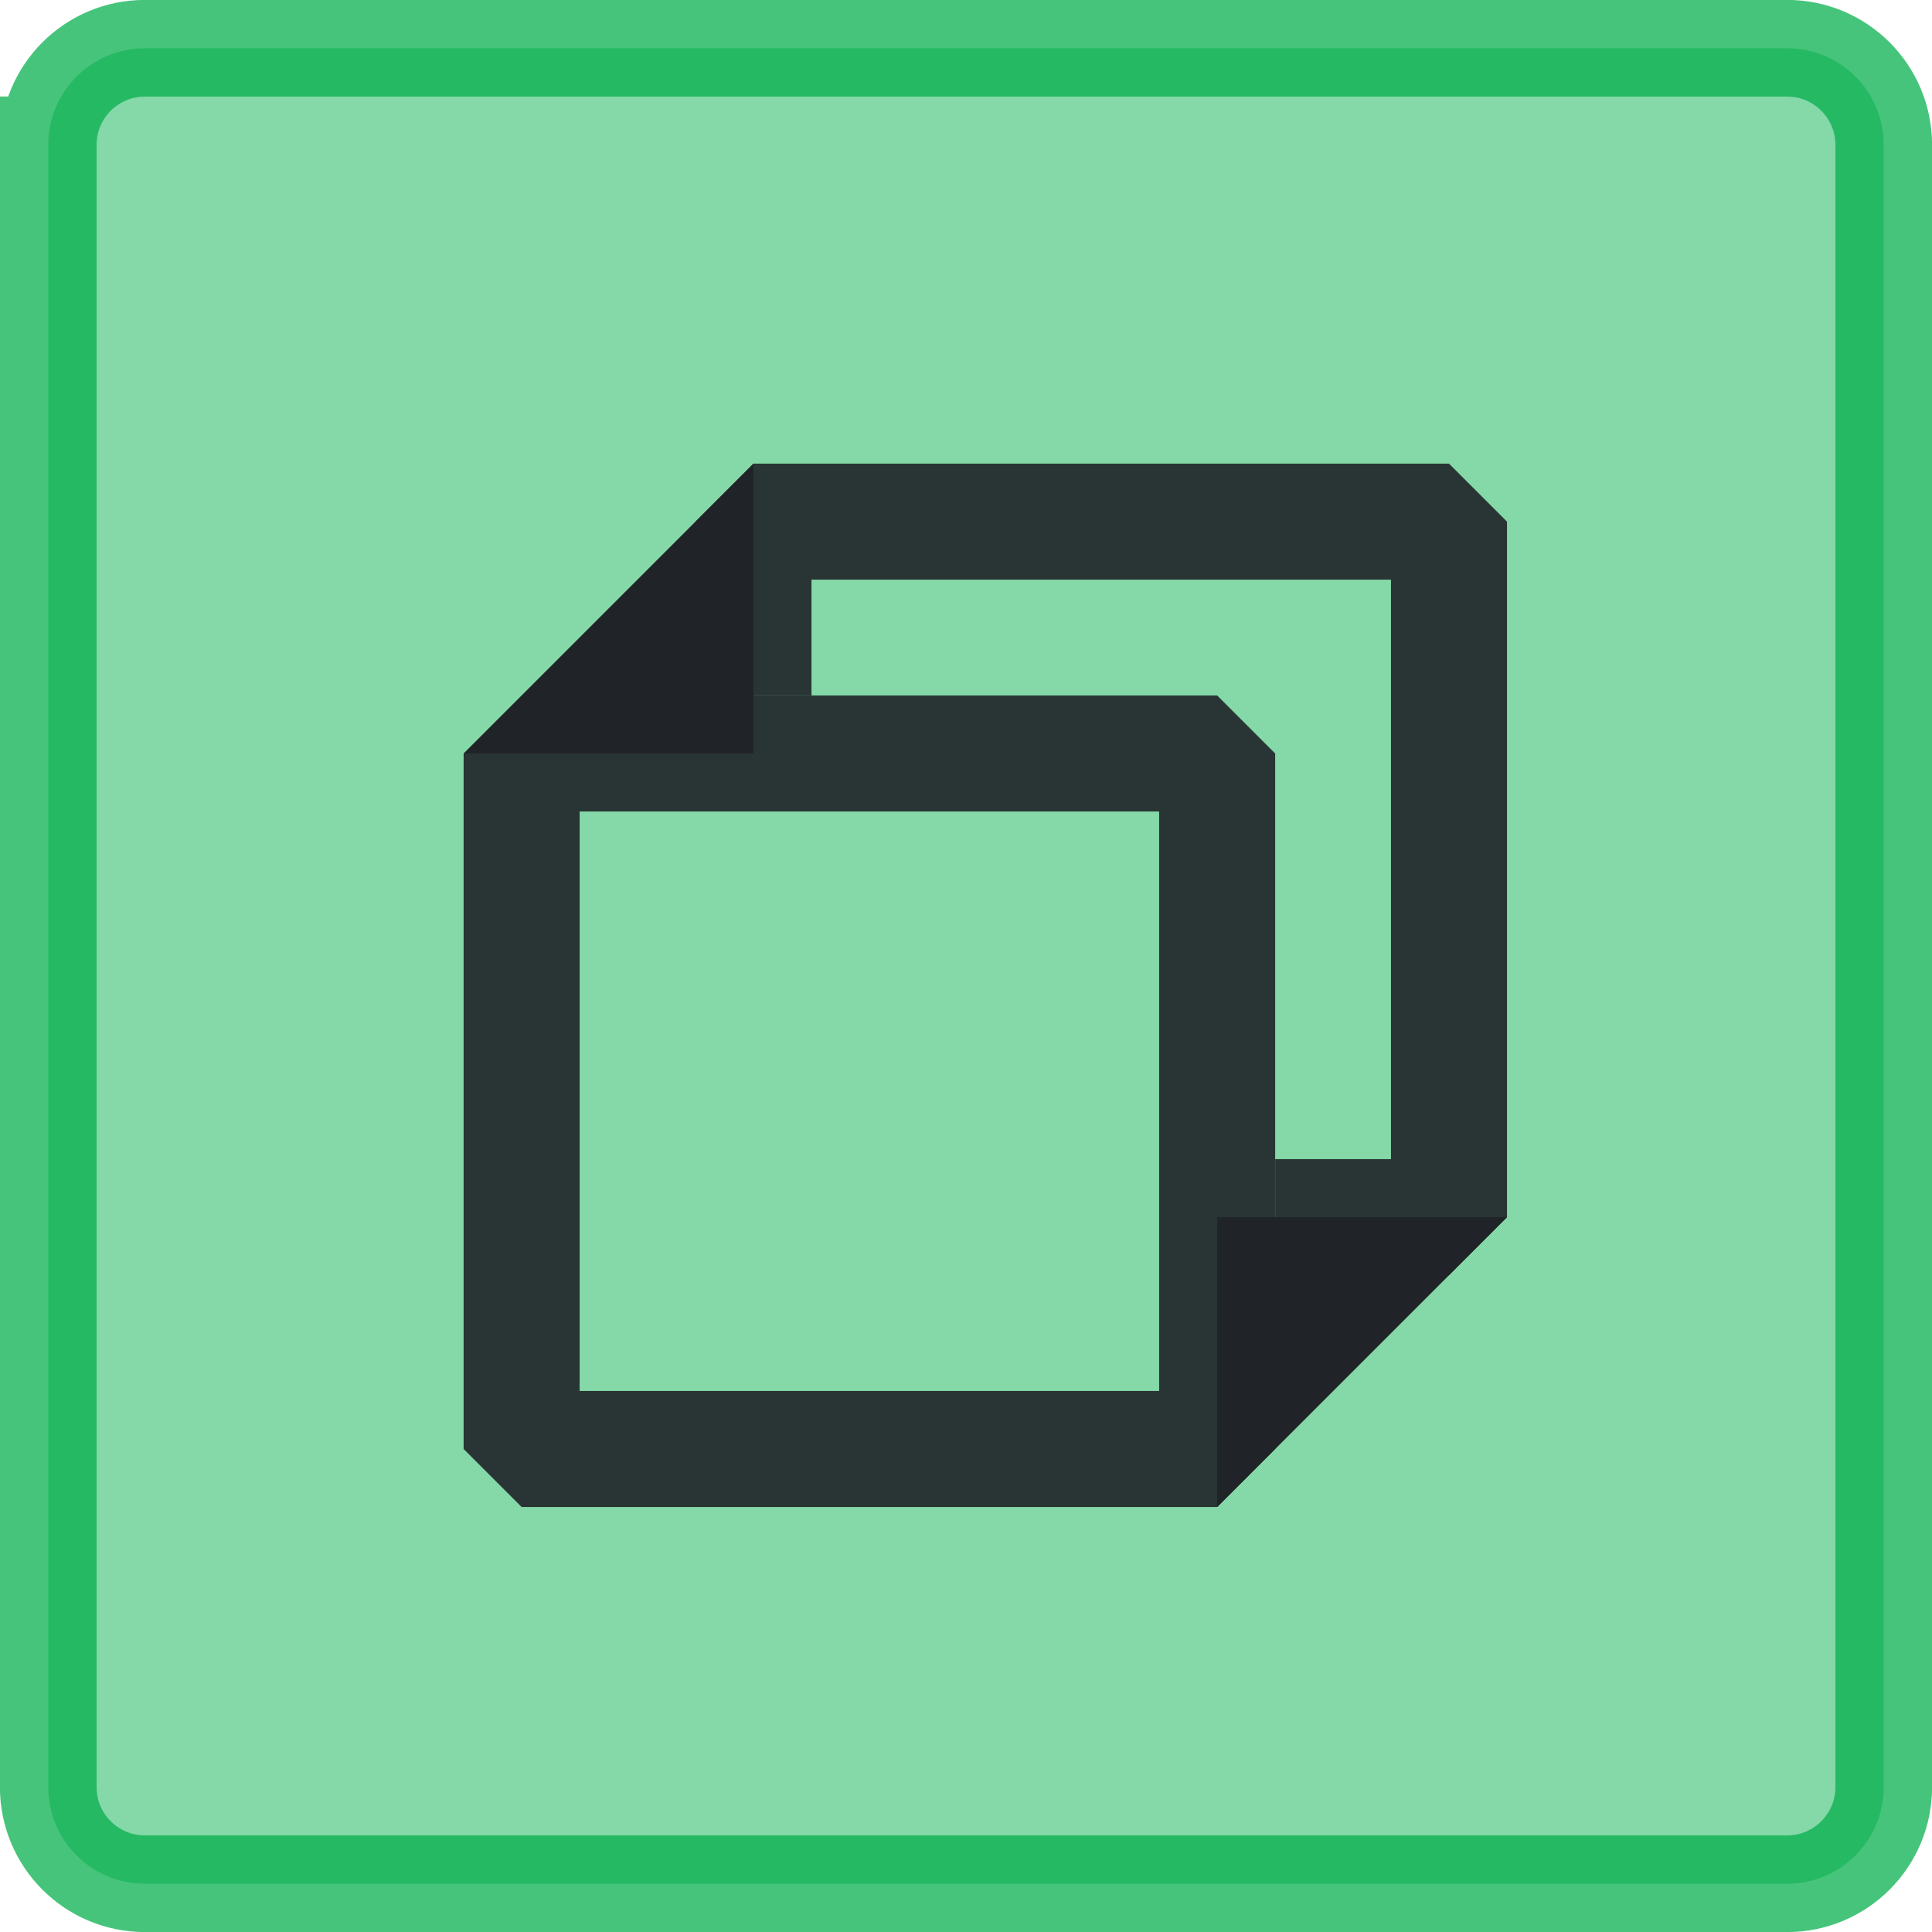
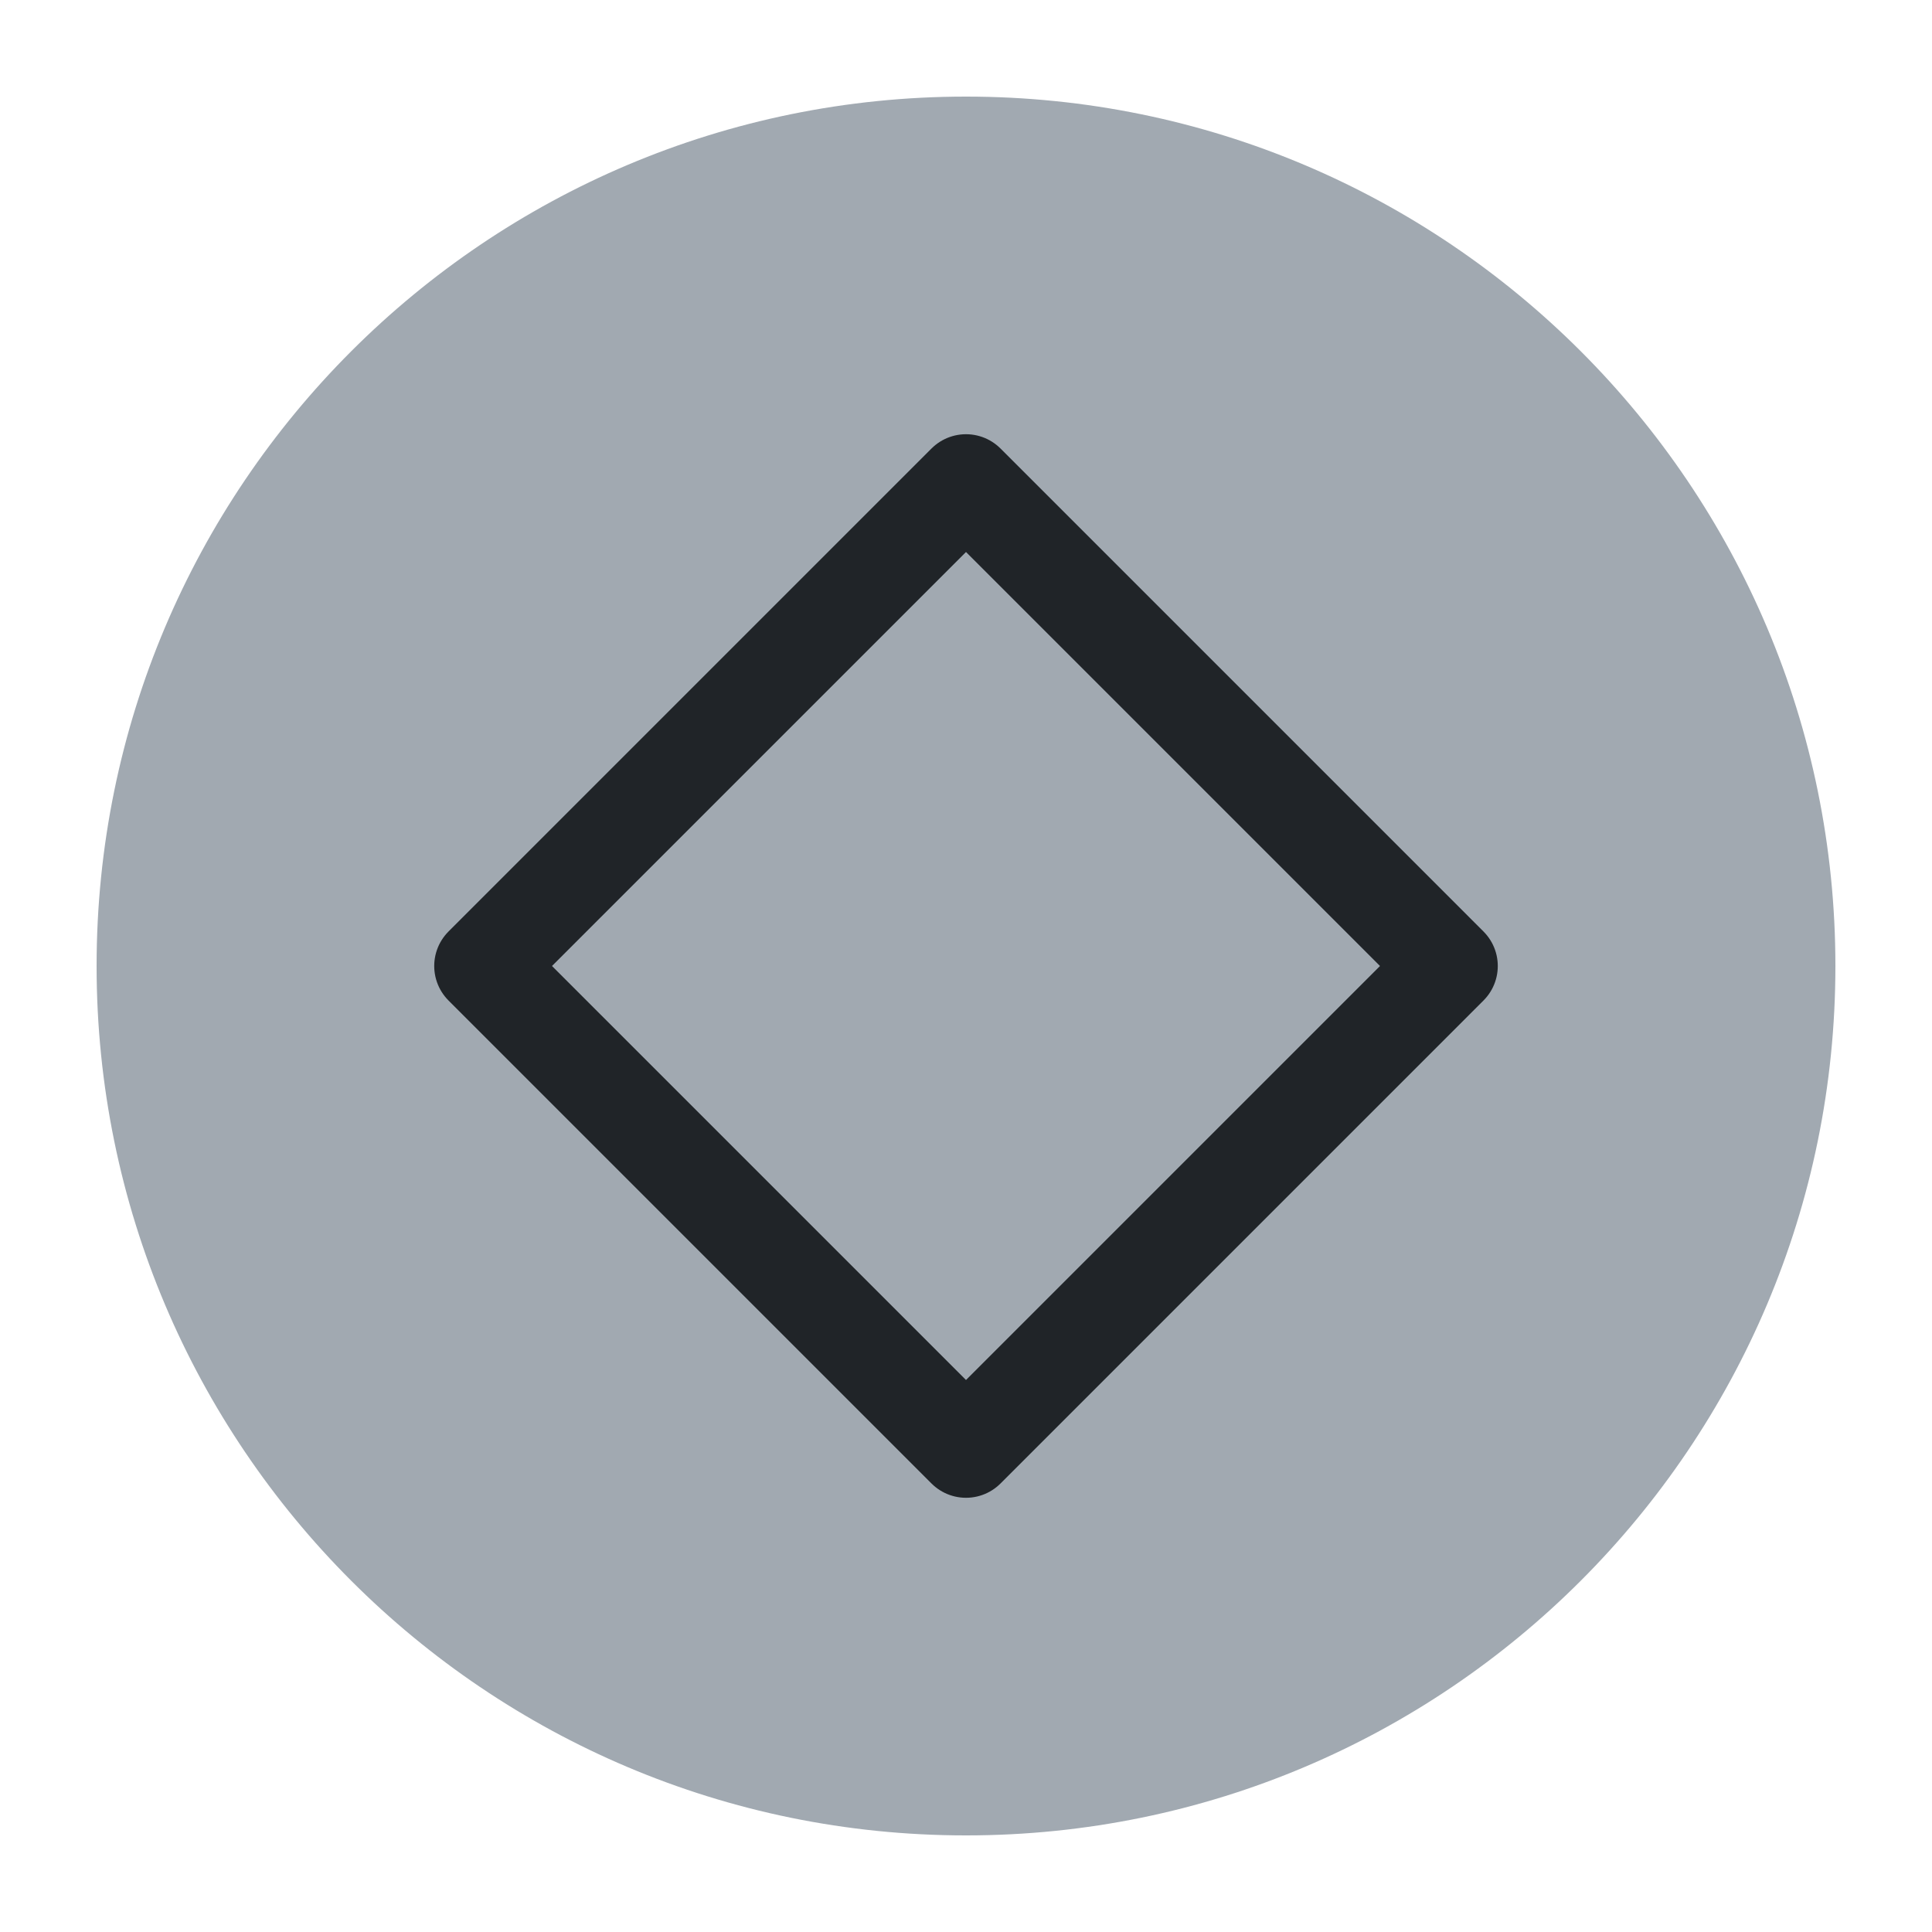
<svg xmlns="http://www.w3.org/2000/svg" viewBox="0 0 50 50" version="1.2" baseProfile="tiny">
  <defs>
</defs>
  <g fill="none" stroke="black" stroke-width="1" fill-rule="evenodd" stroke-linecap="square" stroke-linejoin="bevel">
-     <g fill="none" stroke="#000000" stroke-opacity="1" stroke-width="1" stroke-linecap="square" stroke-linejoin="bevel" transform="matrix(1,0,0,1,0,0)" font-family="Noto Sans" font-size="10" font-weight="400" font-style="normal">
- </g>
-     <g fill="#00ae49" fill-opacity="0.48" stroke="#00ae49" stroke-opacity="0.72" stroke-width="2.502" stroke-linecap="square" stroke-linejoin="bevel" transform="matrix(1,0,0,1,2.5,2.5)" font-family="Noto Sans" font-size="10" font-weight="400" font-style="normal">
-       <path vector-effect="none" fill-rule="evenodd" d="M-1.251,1.249 C-1.251,-0.132 -0.132,-1.251 1.249,-1.251 L43.751,-1.251 C45.132,-1.251 46.251,-0.132 46.251,1.249 L46.251,43.751 C46.251,45.132 45.132,46.251 43.751,46.251 L1.249,46.251 C-0.132,46.251 -1.251,45.132 -1.251,43.751 L-1.251,1.249" />
+     <g fill="#a1a9b1" fill-opacity="1" stroke="none" transform="matrix(2.5,0,0,2.5,2.5,2.5)" font-family="Noto Sans" font-size="10" font-weight="400" font-style="normal">
+       <circle cx="9" cy="9" r="9" />
    </g>
-     <g fill="none" stroke="#000000" stroke-opacity="1" stroke-width="1" stroke-linecap="square" stroke-linejoin="bevel" transform="matrix(1,0,0,1,0,0)" font-family="Noto Sans" font-size="10" font-weight="400" font-style="normal">
- </g>
-     <g fill="none" stroke="#202428" stroke-opacity="1" stroke-width="1.001" stroke-linecap="square" stroke-linejoin="bevel" transform="matrix(2.5,0,0,2.5,2.5,2.5)" font-family="Noto Sans" font-size="10" font-weight="400" font-style="normal">
- </g>
-     <g fill="none" stroke="#202428" stroke-opacity="1" stroke-width="1.001" stroke-linecap="round" stroke-linejoin="miter" stroke-miterlimit="2" transform="matrix(2.5,0,0,2.5,2.5,2.5)" font-family="Noto Sans" font-size="10" font-weight="400" font-style="normal">
- </g>
-     <g fill="none" stroke="#202428" stroke-opacity="1" stroke-width="1.001" stroke-linecap="round" stroke-linejoin="miter" stroke-miterlimit="2" transform="matrix(2.5,0,0,2.5,2.5,2.5)" font-family="Noto Sans" font-size="10" font-weight="400" font-style="normal">
- </g>
-     <g fill="none" stroke="#202428" stroke-opacity="1" stroke-width="1.001" stroke-linecap="round" stroke-linejoin="miter" stroke-miterlimit="2" transform="matrix(2.5,0,0,2.5,2.5,2.5)" font-family="Noto Sans" font-size="10" font-weight="400" font-style="normal">
- </g>
-     <g fill="none" stroke="#202428" stroke-opacity="1" stroke-width="1.001" stroke-linecap="round" stroke-linejoin="miter" stroke-miterlimit="2" transform="matrix(2.5,0,0,2.5,13.5,19.5)" font-family="Noto Sans" font-size="10" font-weight="400" font-style="normal">
- </g>
-     <g fill="none" stroke="#202428" stroke-opacity="1" stroke-width="1.001" stroke-linecap="round" stroke-linejoin="miter" stroke-miterlimit="2" transform="matrix(2.5,0,0,2.5,13.5,19.5)" font-family="Noto Sans" font-size="10" font-weight="400" font-style="normal">
- </g>
-     <g fill="none" stroke="#202428" stroke-opacity="1" stroke-width="1.001" stroke-linecap="round" stroke-linejoin="miter" stroke-miterlimit="2" transform="matrix(2.5,0,0,2.5,13.5,19.5)" font-family="Noto Sans" font-size="10" font-weight="400" font-style="normal">
- </g>
-     <g fill="none" stroke="#202428" stroke-opacity="0.9" stroke-width="1.201" stroke-linecap="butt" stroke-linejoin="bevel" transform="matrix(2.5,0,0,2.5,13.5,19.5)" font-family="Noto Sans" font-size="10" font-weight="400" font-style="normal">
-       <path vector-effect="none" fill-rule="evenodd" d="M0,0 L7.2,0 L7.2,7.2 L0,7.2 L0,0" />
+     <g fill="none" stroke="#202428" stroke-opacity="1" stroke-width="1.01" stroke-linecap="round" stroke-linejoin="round" transform="matrix(2.5,0,0,2.5,2.5,2.5)" font-family="Noto Sans" font-size="10" font-weight="400" font-style="normal">
+       <path vector-effect="none" fill-rule="evenodd" d="M4,9 L9,4 L14,9 L9,14 L4,9" />
    </g>
-     <g fill="none" stroke="#202428" stroke-opacity="1" stroke-width="1.001" stroke-linecap="round" stroke-linejoin="miter" stroke-miterlimit="2" transform="matrix(2.5,0,0,2.5,13.5,19.5)" font-family="Noto Sans" font-size="10" font-weight="400" font-style="normal">
- </g>
-     <g fill="none" stroke="#202428" stroke-opacity="1" stroke-width="1.001" stroke-linecap="round" stroke-linejoin="miter" stroke-miterlimit="2" transform="matrix(2.5,0,0,2.5,13.5,19.5)" font-family="Noto Sans" font-size="10" font-weight="400" font-style="normal">
- </g>
-     <g fill="none" stroke="none" transform="matrix(2.5,0,0,2.5,13.5,19.5)" font-family="Noto Sans" font-size="10" font-weight="400" font-style="normal">
-       <path vector-effect="none" fill-rule="evenodd" d="M0,0 L7.2,0 L7.2,7.2 L0,7.2 L0,0" />
-     </g>
-     <g fill="none" stroke="#202428" stroke-opacity="1" stroke-width="1.001" stroke-linecap="round" stroke-linejoin="miter" stroke-miterlimit="2" transform="matrix(2.5,0,0,2.5,13.5,19.5)" font-family="Noto Sans" font-size="10" font-weight="400" font-style="normal">
- </g>
-     <g fill="none" stroke="#202428" stroke-opacity="1" stroke-width="1.001" stroke-linecap="round" stroke-linejoin="miter" stroke-miterlimit="2" transform="matrix(2.5,0,0,2.5,13.5,19.5)" font-family="Noto Sans" font-size="10" font-weight="400" font-style="normal">
- </g>
-     <g fill="none" stroke="none" transform="matrix(2.5,0,0,2.5,13.5,19.5)" font-family="Noto Sans" font-size="10" font-weight="400" font-style="normal">
-       <path vector-effect="none" fill-rule="evenodd" d="M0.4,-0.601 L0.4,-0.4 L7.6,-0.4 L7.6,6.8 L7.801,6.8" />
-     </g>
-     <g fill="none" stroke="#202428" stroke-opacity="1" stroke-width="1.001" stroke-linecap="round" stroke-linejoin="miter" stroke-miterlimit="2" transform="matrix(2.5,0,0,2.5,13.5,19.5)" font-family="Noto Sans" font-size="10" font-weight="400" font-style="normal">
- </g>
-     <g fill="none" stroke="#202428" stroke-opacity="1" stroke-width="1.001" stroke-linecap="round" stroke-linejoin="miter" stroke-miterlimit="2" transform="matrix(2.5,0,0,2.5,13.5,19.5)" font-family="Noto Sans" font-size="10" font-weight="400" font-style="normal">
- </g>
-     <g fill="none" stroke="none" transform="matrix(2.5,0,0,2.5,13.5,19.5)" font-family="Noto Sans" font-size="10" font-weight="400" font-style="normal">
-       <path vector-effect="none" fill-rule="evenodd" d="M0.4,-0.601 L0.4,-0.4 L7.6,-0.4 L7.6,6.8 L7.801,6.8 L7.801,-0.601" />
-     </g>
-     <g fill="none" stroke="#202428" stroke-opacity="1" stroke-width="1.001" stroke-linecap="round" stroke-linejoin="miter" stroke-miterlimit="2" transform="matrix(2.5,0,0,2.5,13.5,19.5)" font-family="Noto Sans" font-size="10" font-weight="400" font-style="normal">
- </g>
-     <g fill="none" stroke="#202428" stroke-opacity="1" stroke-width="1.001" stroke-linecap="round" stroke-linejoin="miter" stroke-miterlimit="2" transform="matrix(2.5,0,0,2.5,13.5,19.5)" font-family="Noto Sans" font-size="10" font-weight="400" font-style="normal">
- </g>
-     <g fill="none" stroke="none" transform="matrix(2.5,0,0,2.5,13.5,19.5)" font-family="Noto Sans" font-size="10" font-weight="400" font-style="normal">
-       <path vector-effect="none" fill-rule="evenodd" d="M0.8,-0.601 L0.8,-0.8 L8,-0.8 L8,6.4 L7.801,6.4" />
-     </g>
-     <g fill="none" stroke="#202428" stroke-opacity="1" stroke-width="1.001" stroke-linecap="round" stroke-linejoin="miter" stroke-miterlimit="2" transform="matrix(2.5,0,0,2.5,13.5,19.5)" font-family="Noto Sans" font-size="10" font-weight="400" font-style="normal">
- </g>
-     <g fill="none" stroke="#202428" stroke-opacity="1" stroke-width="1.001" stroke-linecap="round" stroke-linejoin="miter" stroke-miterlimit="2" transform="matrix(2.5,0,0,2.5,13.5,19.5)" font-family="Noto Sans" font-size="10" font-weight="400" font-style="normal">
- </g>
-     <g fill="none" stroke="none" transform="matrix(2.5,0,0,2.5,13.5,19.5)" font-family="Noto Sans" font-size="10" font-weight="400" font-style="normal">
-       <path vector-effect="none" fill-rule="evenodd" d="M0.8,-0.601 L0.8,-0.8 L8,-0.8 L8,6.4 L7.801,6.4 L7.801,-0.601" />
-     </g>
-     <g fill="none" stroke="#202428" stroke-opacity="1" stroke-width="1.001" stroke-linecap="round" stroke-linejoin="miter" stroke-miterlimit="2" transform="matrix(2.5,0,0,2.5,13.5,19.5)" font-family="Noto Sans" font-size="10" font-weight="400" font-style="normal">
- </g>
-     <g fill="none" stroke="#202428" stroke-opacity="1" stroke-width="1.001" stroke-linecap="round" stroke-linejoin="miter" stroke-miterlimit="2" transform="matrix(2.5,0,0,2.5,13.5,19.5)" font-family="Noto Sans" font-size="10" font-weight="400" font-style="normal">
- </g>
-     <g fill="none" stroke="none" transform="matrix(2.5,0,0,2.5,13.5,19.5)" font-family="Noto Sans" font-size="10" font-weight="400" font-style="normal">
-       <path vector-effect="none" fill-rule="evenodd" d="M1.2,-0.601 L1.2,-1.2 L8.4,-1.2 L8.4,6 L7.801,6" />
-     </g>
-     <g fill="none" stroke="#202428" stroke-opacity="1" stroke-width="1.001" stroke-linecap="round" stroke-linejoin="miter" stroke-miterlimit="2" transform="matrix(2.5,0,0,2.5,13.5,19.5)" font-family="Noto Sans" font-size="10" font-weight="400" font-style="normal">
- </g>
-     <g fill="none" stroke="#202428" stroke-opacity="1" stroke-width="1.001" stroke-linecap="round" stroke-linejoin="miter" stroke-miterlimit="2" transform="matrix(2.5,0,0,2.5,13.5,19.5)" font-family="Noto Sans" font-size="10" font-weight="400" font-style="normal">
- </g>
-     <g fill="none" stroke="none" transform="matrix(2.5,0,0,2.5,13.5,19.5)" font-family="Noto Sans" font-size="10" font-weight="400" font-style="normal">
-       <path vector-effect="none" fill-rule="evenodd" d="M1.2,-0.601 L1.2,-1.2 L8.4,-1.2 L8.4,6 L7.801,6 L7.801,-0.601" />
-     </g>
-     <g fill="none" stroke="#202428" stroke-opacity="1" stroke-width="1.001" stroke-linecap="round" stroke-linejoin="miter" stroke-miterlimit="2" transform="matrix(2.5,0,0,2.5,13.5,19.5)" font-family="Noto Sans" font-size="10" font-weight="400" font-style="normal">
- </g>
-     <g fill="none" stroke="#202428" stroke-opacity="1" stroke-width="1.001" stroke-linecap="round" stroke-linejoin="miter" stroke-miterlimit="2" transform="matrix(2.5,0,0,2.5,13.5,19.5)" font-family="Noto Sans" font-size="10" font-weight="400" font-style="normal">
- </g>
-     <g fill="none" stroke="none" transform="matrix(2.5,0,0,2.5,13.5,19.5)" font-family="Noto Sans" font-size="10" font-weight="400" font-style="normal">
-       <path vector-effect="none" fill-rule="evenodd" d="M1.6,-0.601 L1.6,-1.6 L8.8,-1.6 L8.8,5.6 L7.801,5.6" />
-     </g>
-     <g fill="none" stroke="#202428" stroke-opacity="1" stroke-width="1.001" stroke-linecap="round" stroke-linejoin="miter" stroke-miterlimit="2" transform="matrix(2.5,0,0,2.5,13.5,19.5)" font-family="Noto Sans" font-size="10" font-weight="400" font-style="normal">
- </g>
-     <g fill="none" stroke="#202428" stroke-opacity="1" stroke-width="1.001" stroke-linecap="round" stroke-linejoin="miter" stroke-miterlimit="2" transform="matrix(2.5,0,0,2.5,13.5,19.5)" font-family="Noto Sans" font-size="10" font-weight="400" font-style="normal">
- </g>
-     <g fill="none" stroke="none" transform="matrix(2.5,0,0,2.5,13.5,19.5)" font-family="Noto Sans" font-size="10" font-weight="400" font-style="normal">
-       <path vector-effect="none" fill-rule="evenodd" d="M1.6,-0.601 L1.6,-1.6 L8.8,-1.6 L8.8,5.6 L7.801,5.6 L7.801,-0.601" />
-     </g>
-     <g fill="none" stroke="#202428" stroke-opacity="1" stroke-width="1.001" stroke-linecap="round" stroke-linejoin="miter" stroke-miterlimit="2" transform="matrix(2.5,0,0,2.5,13.5,19.5)" font-family="Noto Sans" font-size="10" font-weight="400" font-style="normal">
- </g>
-     <g fill="none" stroke="#202428" stroke-opacity="1" stroke-width="1.001" stroke-linecap="round" stroke-linejoin="miter" stroke-miterlimit="2" transform="matrix(2.5,0,0,2.5,13.5,19.5)" font-family="Noto Sans" font-size="10" font-weight="400" font-style="normal">
- </g>
-     <g fill="none" stroke="none" transform="matrix(2.5,0,0,2.5,13.5,19.5)" font-family="Noto Sans" font-size="10" font-weight="400" font-style="normal">
-       <path vector-effect="none" fill-rule="evenodd" d="M2,-0.601 L2,-2 L9.2,-2 L9.2,5.2 L7.801,5.2" />
-     </g>
-     <g fill="none" stroke="#202428" stroke-opacity="1" stroke-width="1.001" stroke-linecap="round" stroke-linejoin="miter" stroke-miterlimit="2" transform="matrix(2.5,0,0,2.5,13.5,19.5)" font-family="Noto Sans" font-size="10" font-weight="400" font-style="normal">
- </g>
-     <g fill="none" stroke="#202428" stroke-opacity="1" stroke-width="1.001" stroke-linecap="round" stroke-linejoin="miter" stroke-miterlimit="2" transform="matrix(2.5,0,0,2.5,13.5,19.5)" font-family="Noto Sans" font-size="10" font-weight="400" font-style="normal">
- </g>
-     <g fill="none" stroke="none" transform="matrix(2.5,0,0,2.5,13.5,19.5)" font-family="Noto Sans" font-size="10" font-weight="400" font-style="normal">
-       <path vector-effect="none" fill-rule="evenodd" d="M2,-0.601 L2,-2 L9.2,-2 L9.2,5.2 L7.801,5.2 L7.801,-0.601" />
-     </g>
-     <g fill="none" stroke="#202428" stroke-opacity="1" stroke-width="1.001" stroke-linecap="round" stroke-linejoin="miter" stroke-miterlimit="2" transform="matrix(2.5,0,0,2.5,13.5,19.5)" font-family="Noto Sans" font-size="10" font-weight="400" font-style="normal">
- </g>
-     <g fill="none" stroke="#202428" stroke-opacity="1" stroke-width="1.001" stroke-linecap="round" stroke-linejoin="miter" stroke-miterlimit="2" transform="matrix(2.5,0,0,2.5,13.5,19.5)" font-family="Noto Sans" font-size="10" font-weight="400" font-style="normal">
- </g>
-     <g fill="none" stroke="#202428" stroke-opacity="0.9" stroke-width="1.201" stroke-linecap="butt" stroke-linejoin="bevel" transform="matrix(2.5,0,0,2.5,13.5,19.5)" font-family="Noto Sans" font-size="10" font-weight="400" font-style="normal">
-       <path vector-effect="none" fill-rule="evenodd" d="M2.4,-0.601 L2.4,-2.4 L9.6,-2.4 L9.6,4.8 L7.801,4.8" />
-     </g>
-     <g fill="none" stroke="#202428" stroke-opacity="1" stroke-width="1.001" stroke-linecap="round" stroke-linejoin="miter" stroke-miterlimit="2" transform="matrix(2.5,0,0,2.5,13.5,19.5)" font-family="Noto Sans" font-size="10" font-weight="400" font-style="normal">
- </g>
-     <g fill="none" stroke="#202428" stroke-opacity="1" stroke-width="1.001" stroke-linecap="round" stroke-linejoin="miter" stroke-miterlimit="2" transform="matrix(2.5,0,0,2.5,13.5,19.5)" font-family="Noto Sans" font-size="10" font-weight="400" font-style="normal">
- </g>
-     <g fill="none" stroke="none" transform="matrix(2.5,0,0,2.5,13.5,19.5)" font-family="Noto Sans" font-size="10" font-weight="400" font-style="normal">
-       <path vector-effect="none" fill-rule="evenodd" d="M2.4,-0.601 L2.4,-2.4 L9.6,-2.4 L9.6,4.8 L7.801,4.8 L7.801,-0.601" />
-     </g>
-     <g fill="none" stroke="#202428" stroke-opacity="1" stroke-width="1.001" stroke-linecap="round" stroke-linejoin="miter" stroke-miterlimit="2" transform="matrix(2.5,0,0,2.5,13.5,19.5)" font-family="Noto Sans" font-size="10" font-weight="400" font-style="normal">
- </g>
-     <g fill="none" stroke="#202428" stroke-opacity="1" stroke-width="1.001" stroke-linecap="round" stroke-linejoin="miter" stroke-miterlimit="2" transform="matrix(2.5,0,0,2.5,13.5,19.5)" font-family="Noto Sans" font-size="10" font-weight="400" font-style="normal">
- </g>
-     <g fill="#202428" fill-opacity="1" stroke="none" transform="matrix(2.5,0,0,2.5,13.5,19.5)" font-family="Noto Sans" font-size="10" font-weight="400" font-style="normal">
-       <path vector-effect="none" fill-rule="evenodd" d="M-0.601,0 L2.4,0 L2.4,-3.001 L-0.601,0" />
-     </g>
-     <g fill="none" stroke="#202428" stroke-opacity="1" stroke-width="1.001" stroke-linecap="round" stroke-linejoin="miter" stroke-miterlimit="2" transform="matrix(2.5,0,0,2.5,13.5,19.5)" font-family="Noto Sans" font-size="10" font-weight="400" font-style="normal">
- </g>
-     <g fill="none" stroke="#202428" stroke-opacity="1" stroke-width="1.001" stroke-linecap="round" stroke-linejoin="miter" stroke-miterlimit="2" transform="matrix(2.5,0,0,2.5,13.5,19.5)" font-family="Noto Sans" font-size="10" font-weight="400" font-style="normal">
- </g>
-     <g fill="#202428" fill-opacity="1" stroke="none" transform="matrix(2.5,0,0,2.5,13.5,19.5)" font-family="Noto Sans" font-size="10" font-weight="400" font-style="normal">
-       <path vector-effect="none" fill-rule="evenodd" d="M10.201,4.8 L7.2,4.8 L7.2,7.801 L10.201,4.8" />
-     </g>
-     <g fill="none" stroke="#202428" stroke-opacity="1" stroke-width="1.001" stroke-linecap="round" stroke-linejoin="miter" stroke-miterlimit="2" transform="matrix(2.5,0,0,2.5,13.5,19.5)" font-family="Noto Sans" font-size="10" font-weight="400" font-style="normal">
- </g>
-     <g fill="none" stroke="#202428" stroke-opacity="1" stroke-width="1.001" stroke-linecap="round" stroke-linejoin="miter" stroke-miterlimit="2" transform="matrix(2.5,0,0,2.5,2.5,2.5)" font-family="Noto Sans" font-size="10" font-weight="400" font-style="normal">
- </g>
-     <g fill="none" stroke="#202428" stroke-opacity="1" stroke-width="1.001" stroke-linecap="square" stroke-linejoin="bevel" transform="matrix(2.5,0,0,2.5,2.5,2.5)" font-family="Noto Sans" font-size="10" font-weight="400" font-style="normal">
- </g>
    <g fill="none" stroke="#000000" stroke-opacity="1" stroke-width="1" stroke-linecap="square" stroke-linejoin="bevel" transform="matrix(1,0,0,1,0,0)" font-family="Noto Sans" font-size="10" font-weight="400" font-style="normal">
</g>
  </g>
</svg>
